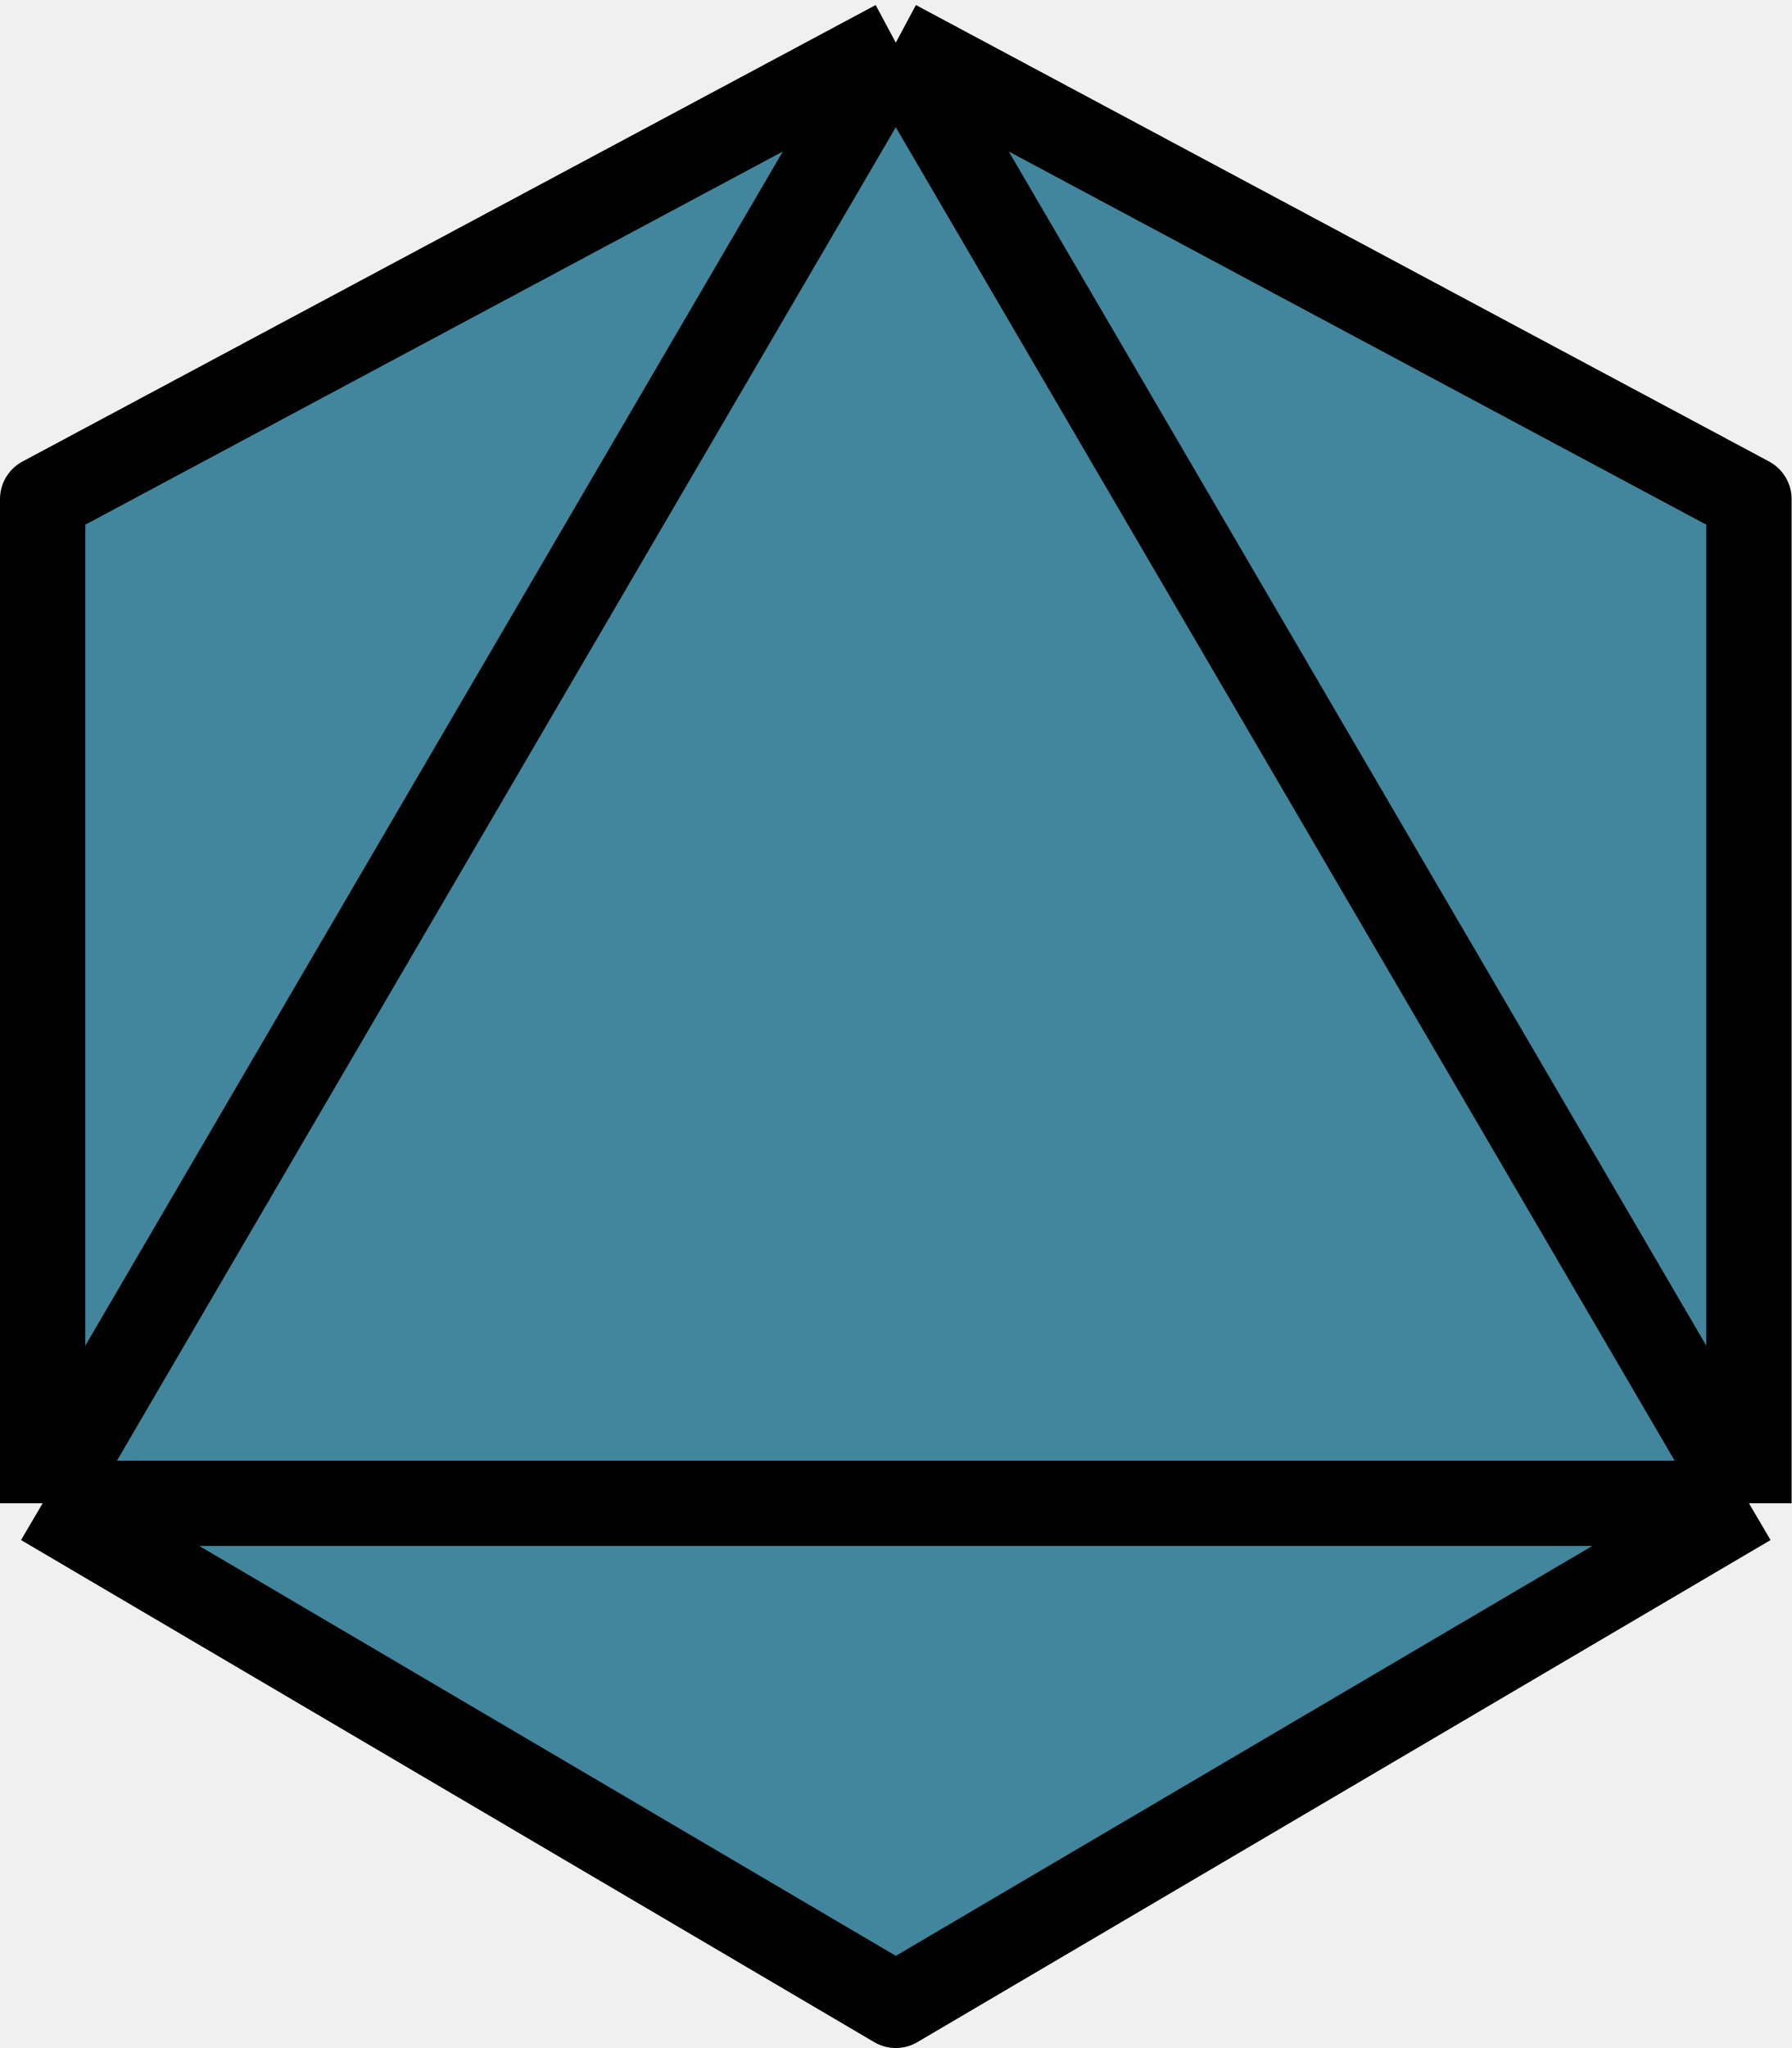
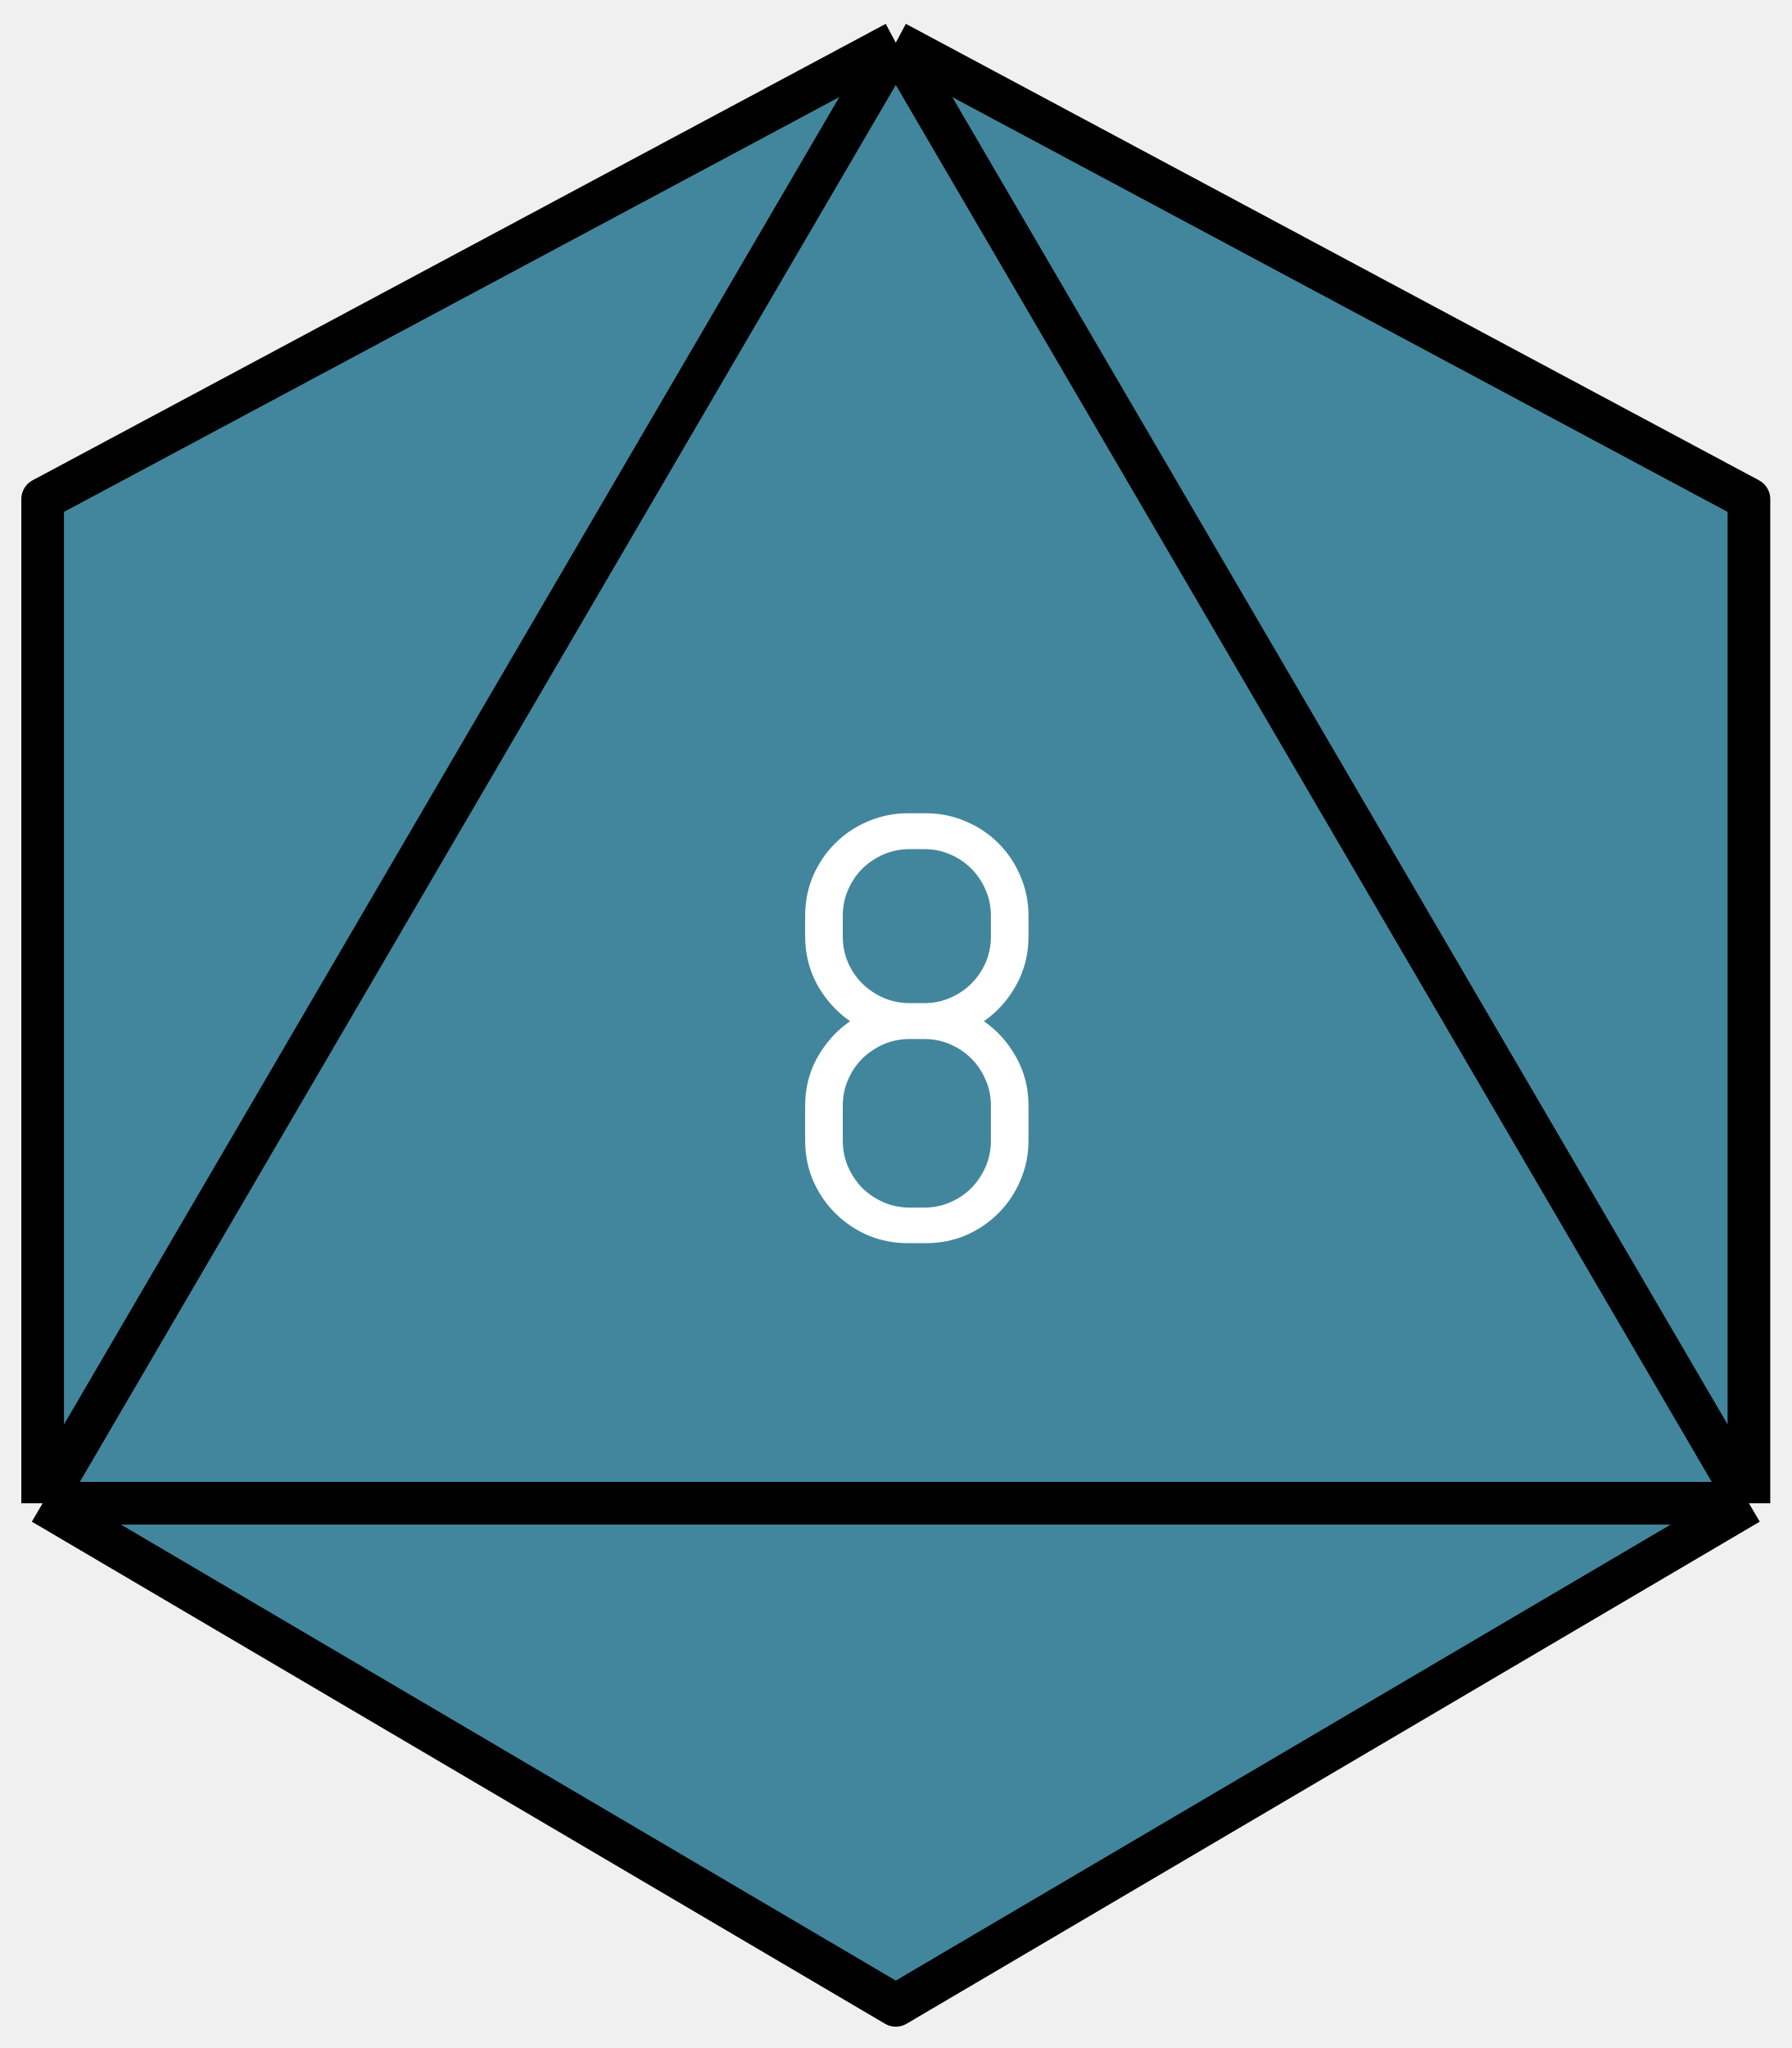
<svg xmlns="http://www.w3.org/2000/svg" width="42" height="48" viewBox="0 0 42 48" fill="none">
  <path d="M1 11.698L21 1L41 11.698V35.233L21 47L1 35.233V11.698Z" fill="#42869D" />
-   <path d="M21 1L1 11.698V35.233M21 1L41 11.698V35.233M21 1L1 35.233M21 1L41 35.233M1 35.233L21 47L41 35.233M1 35.233H41" stroke="black" stroke-width="2" stroke-linejoin="round" />
+   <path d="M21 1L1 11.698V35.233M21 1L41 11.698V35.233M21 1L1 35.233M21 1L41 35.233M1 35.233L21 47L41 35.233M1 35.233H41" stroke="black" stroke-linejoin="round" />
+   <path d="M24.111 26.73C24.111 27.063 24.047 27.375 23.92 27.667C23.797 27.959 23.626 28.214 23.407 28.433C23.189 28.651 22.933 28.825 22.642 28.952C22.35 29.075 22.038 29.137 21.705 29.137H21.288C20.955 29.137 20.641 29.075 20.345 28.952C20.053 28.825 19.798 28.651 19.579 28.433C19.36 28.214 19.187 27.959 19.06 27.667C18.936 27.375 18.875 27.063 18.875 26.73V25.917C18.875 25.502 18.971 25.124 19.162 24.782C19.358 24.436 19.613 24.153 19.928 23.935C19.613 23.716 19.358 23.433 19.162 23.087C18.971 22.741 18.875 22.36 18.875 21.945V21.467C18.875 21.134 18.936 20.822 19.06 20.53C19.187 20.239 19.36 19.983 19.579 19.765C19.798 19.546 20.053 19.375 20.345 19.252C20.641 19.124 20.955 19.061 21.288 19.061H21.705C22.038 19.061 22.35 19.124 22.642 19.252C22.933 19.375 23.189 19.546 23.407 19.765C23.626 19.983 23.797 20.239 23.92 20.53C24.047 20.822 24.111 21.134 24.111 21.467V21.945C24.111 22.36 24.016 22.741 23.824 23.087C23.633 23.433 23.38 23.716 23.065 23.935C23.38 24.153 23.633 24.436 23.824 24.782C24.016 25.124 24.111 25.502 24.111 25.917V26.73ZM23.23 21.467C23.23 21.248 23.189 21.045 23.106 20.858C23.024 20.667 22.913 20.501 22.771 20.359C22.63 20.218 22.464 20.106 22.273 20.024C22.086 19.942 21.883 19.901 21.664 19.901H21.329C21.11 19.901 20.905 19.942 20.714 20.024C20.527 20.106 20.361 20.218 20.215 20.359C20.074 20.501 19.962 20.667 19.88 20.858C19.798 21.045 19.757 21.248 19.757 21.467V21.945C19.757 22.164 19.798 22.369 19.88 22.561C19.962 22.747 20.074 22.912 20.215 23.053C20.361 23.194 20.527 23.306 20.714 23.388C20.905 23.47 21.11 23.511 21.329 23.511H21.664C21.883 23.511 22.086 23.47 22.273 23.388C22.464 23.306 22.63 23.194 22.771 23.053C22.913 22.912 23.024 22.747 23.106 22.561C23.189 22.369 23.23 22.164 23.23 21.945V21.467ZM23.23 25.917C23.23 25.698 23.189 25.495 23.106 25.309C23.024 25.117 22.913 24.951 22.771 24.81C22.63 24.668 22.464 24.557 22.273 24.475C22.086 24.393 21.883 24.352 21.664 24.352H21.329C21.11 24.352 20.905 24.393 20.714 24.475C20.527 24.557 20.361 24.668 20.215 24.81C20.074 24.951 19.962 25.117 19.88 25.309C19.798 25.495 19.757 25.698 19.757 25.917V26.73C19.757 26.949 19.798 27.154 19.88 27.346C19.962 27.533 20.074 27.699 20.215 27.845C20.361 27.986 20.527 28.098 20.714 28.18C20.905 28.262 21.11 28.303 21.329 28.303H21.664C21.883 28.303 22.086 28.262 22.273 28.18C22.464 28.098 22.63 27.986 22.771 27.845C22.913 27.699 23.024 27.533 23.106 27.346C23.189 27.154 23.23 26.949 23.23 26.73V25.917Z" fill="white" />
</svg>
